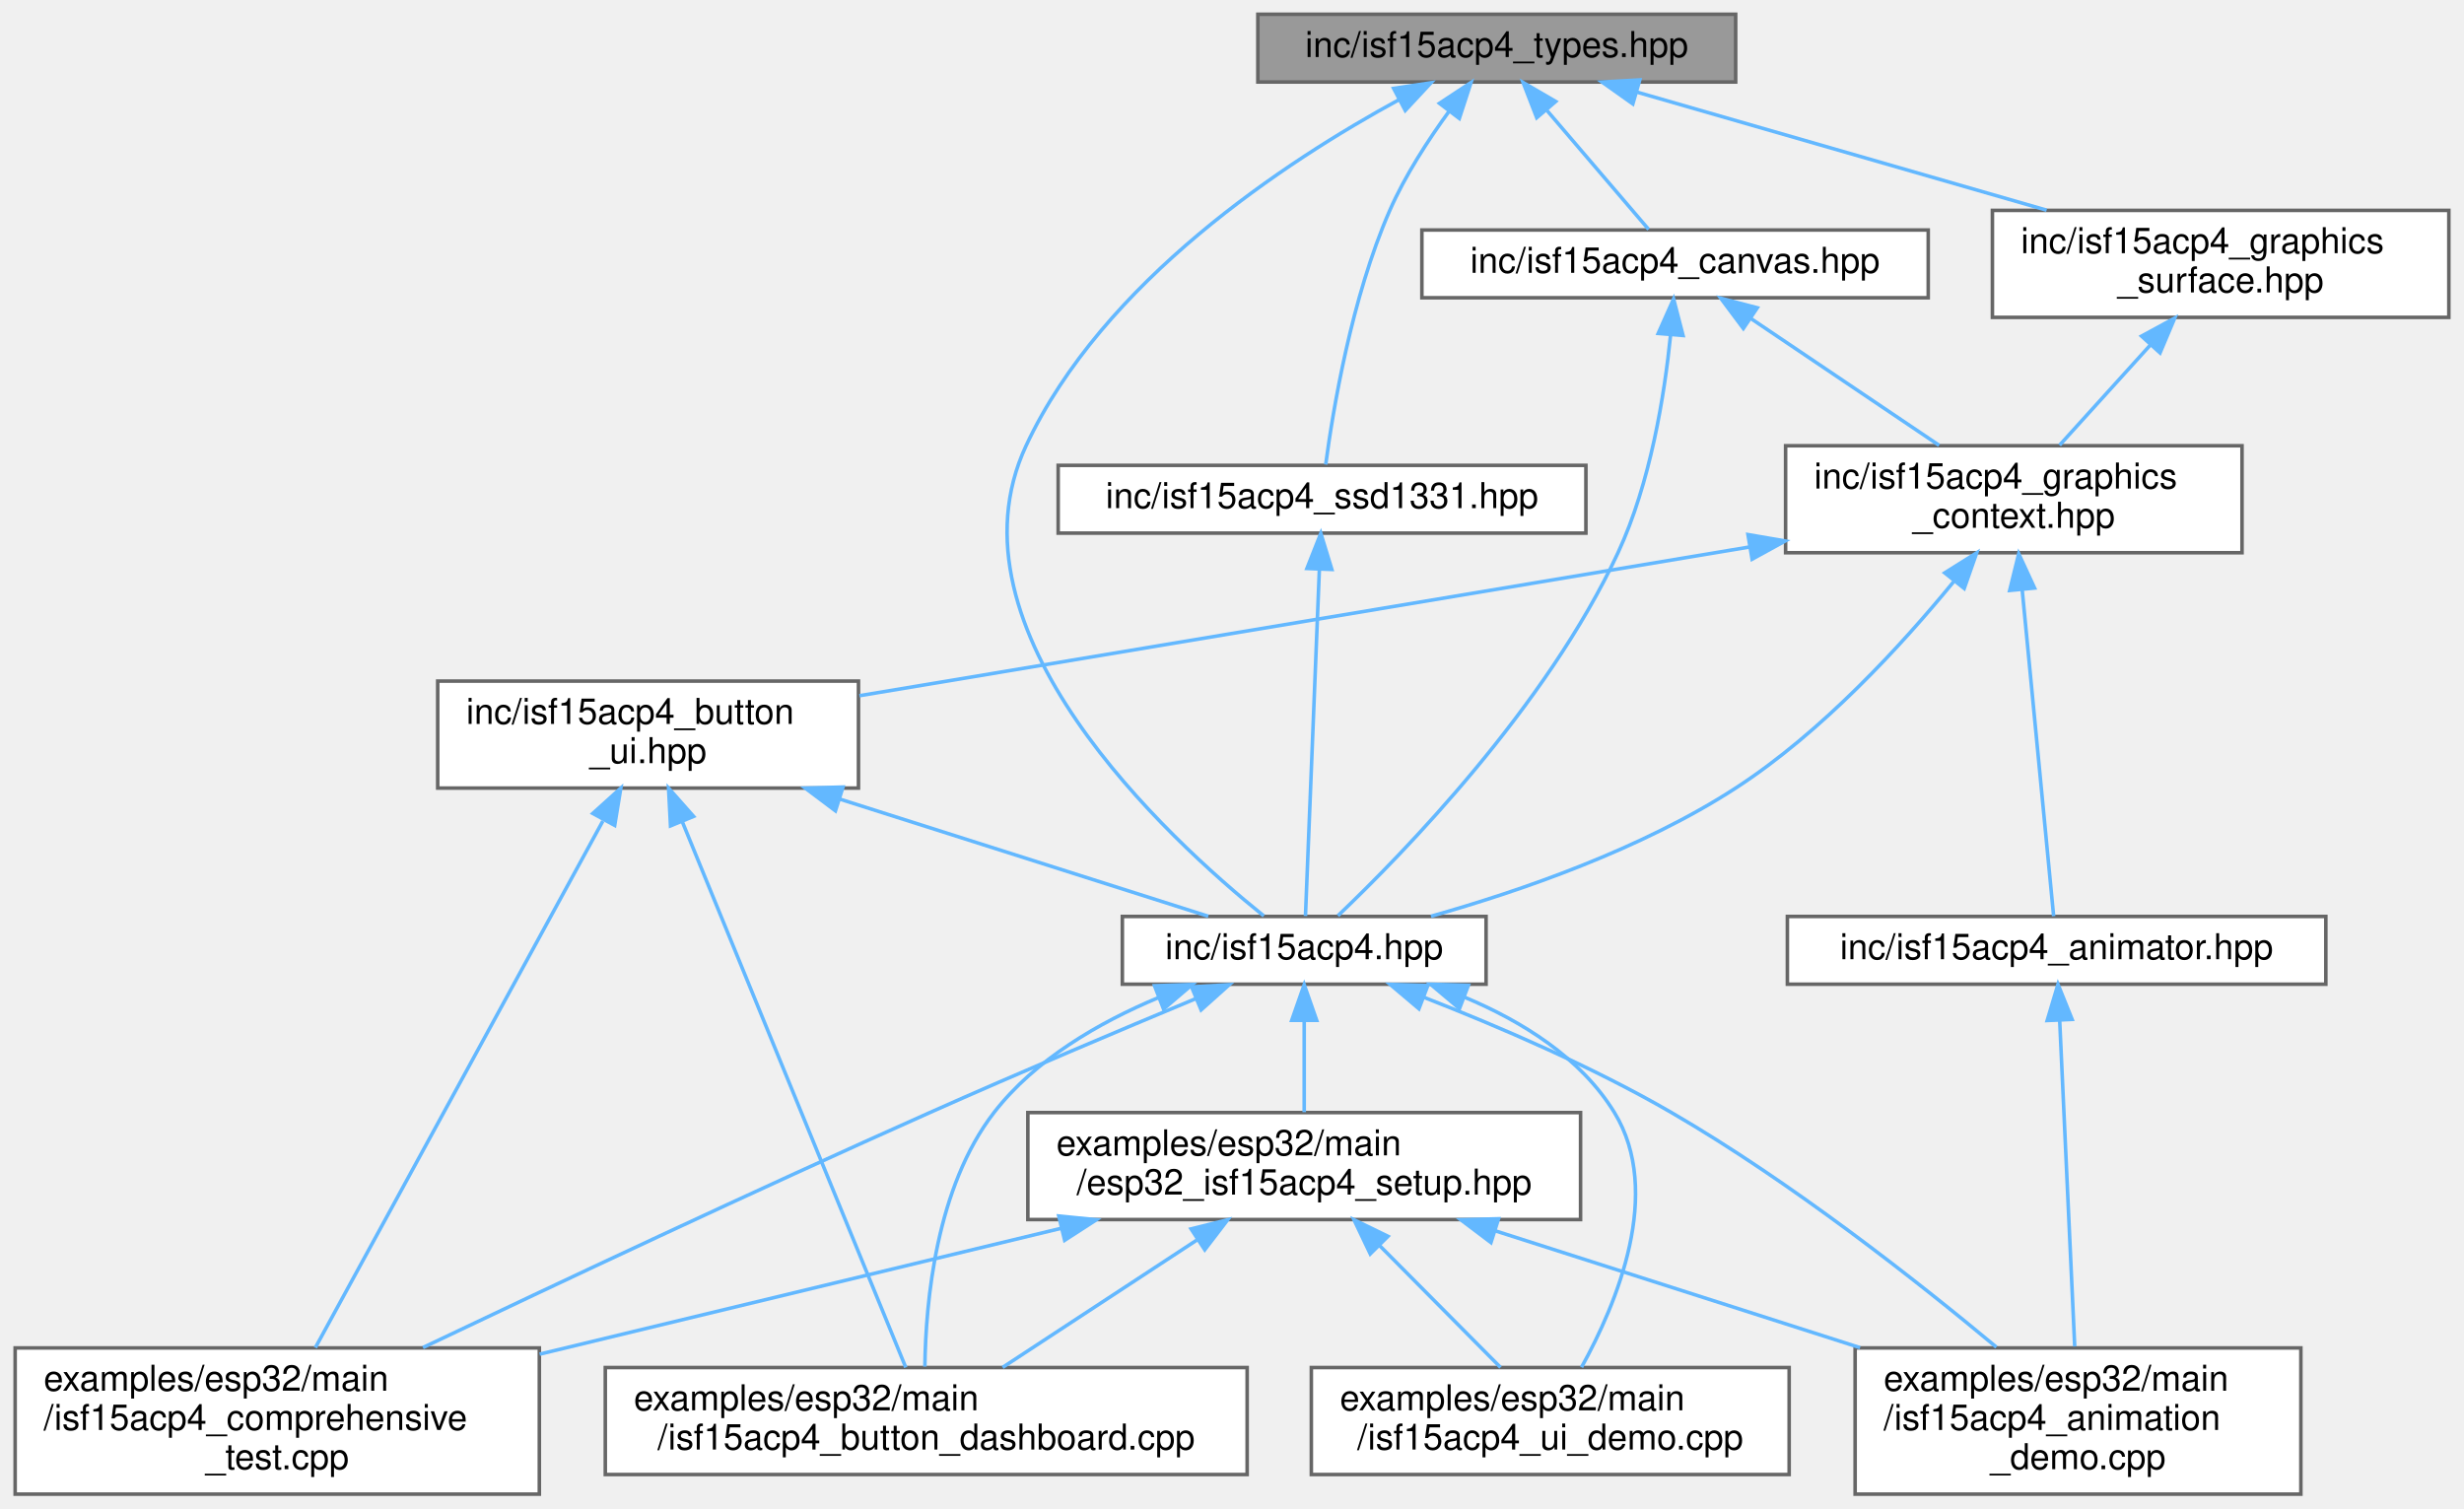
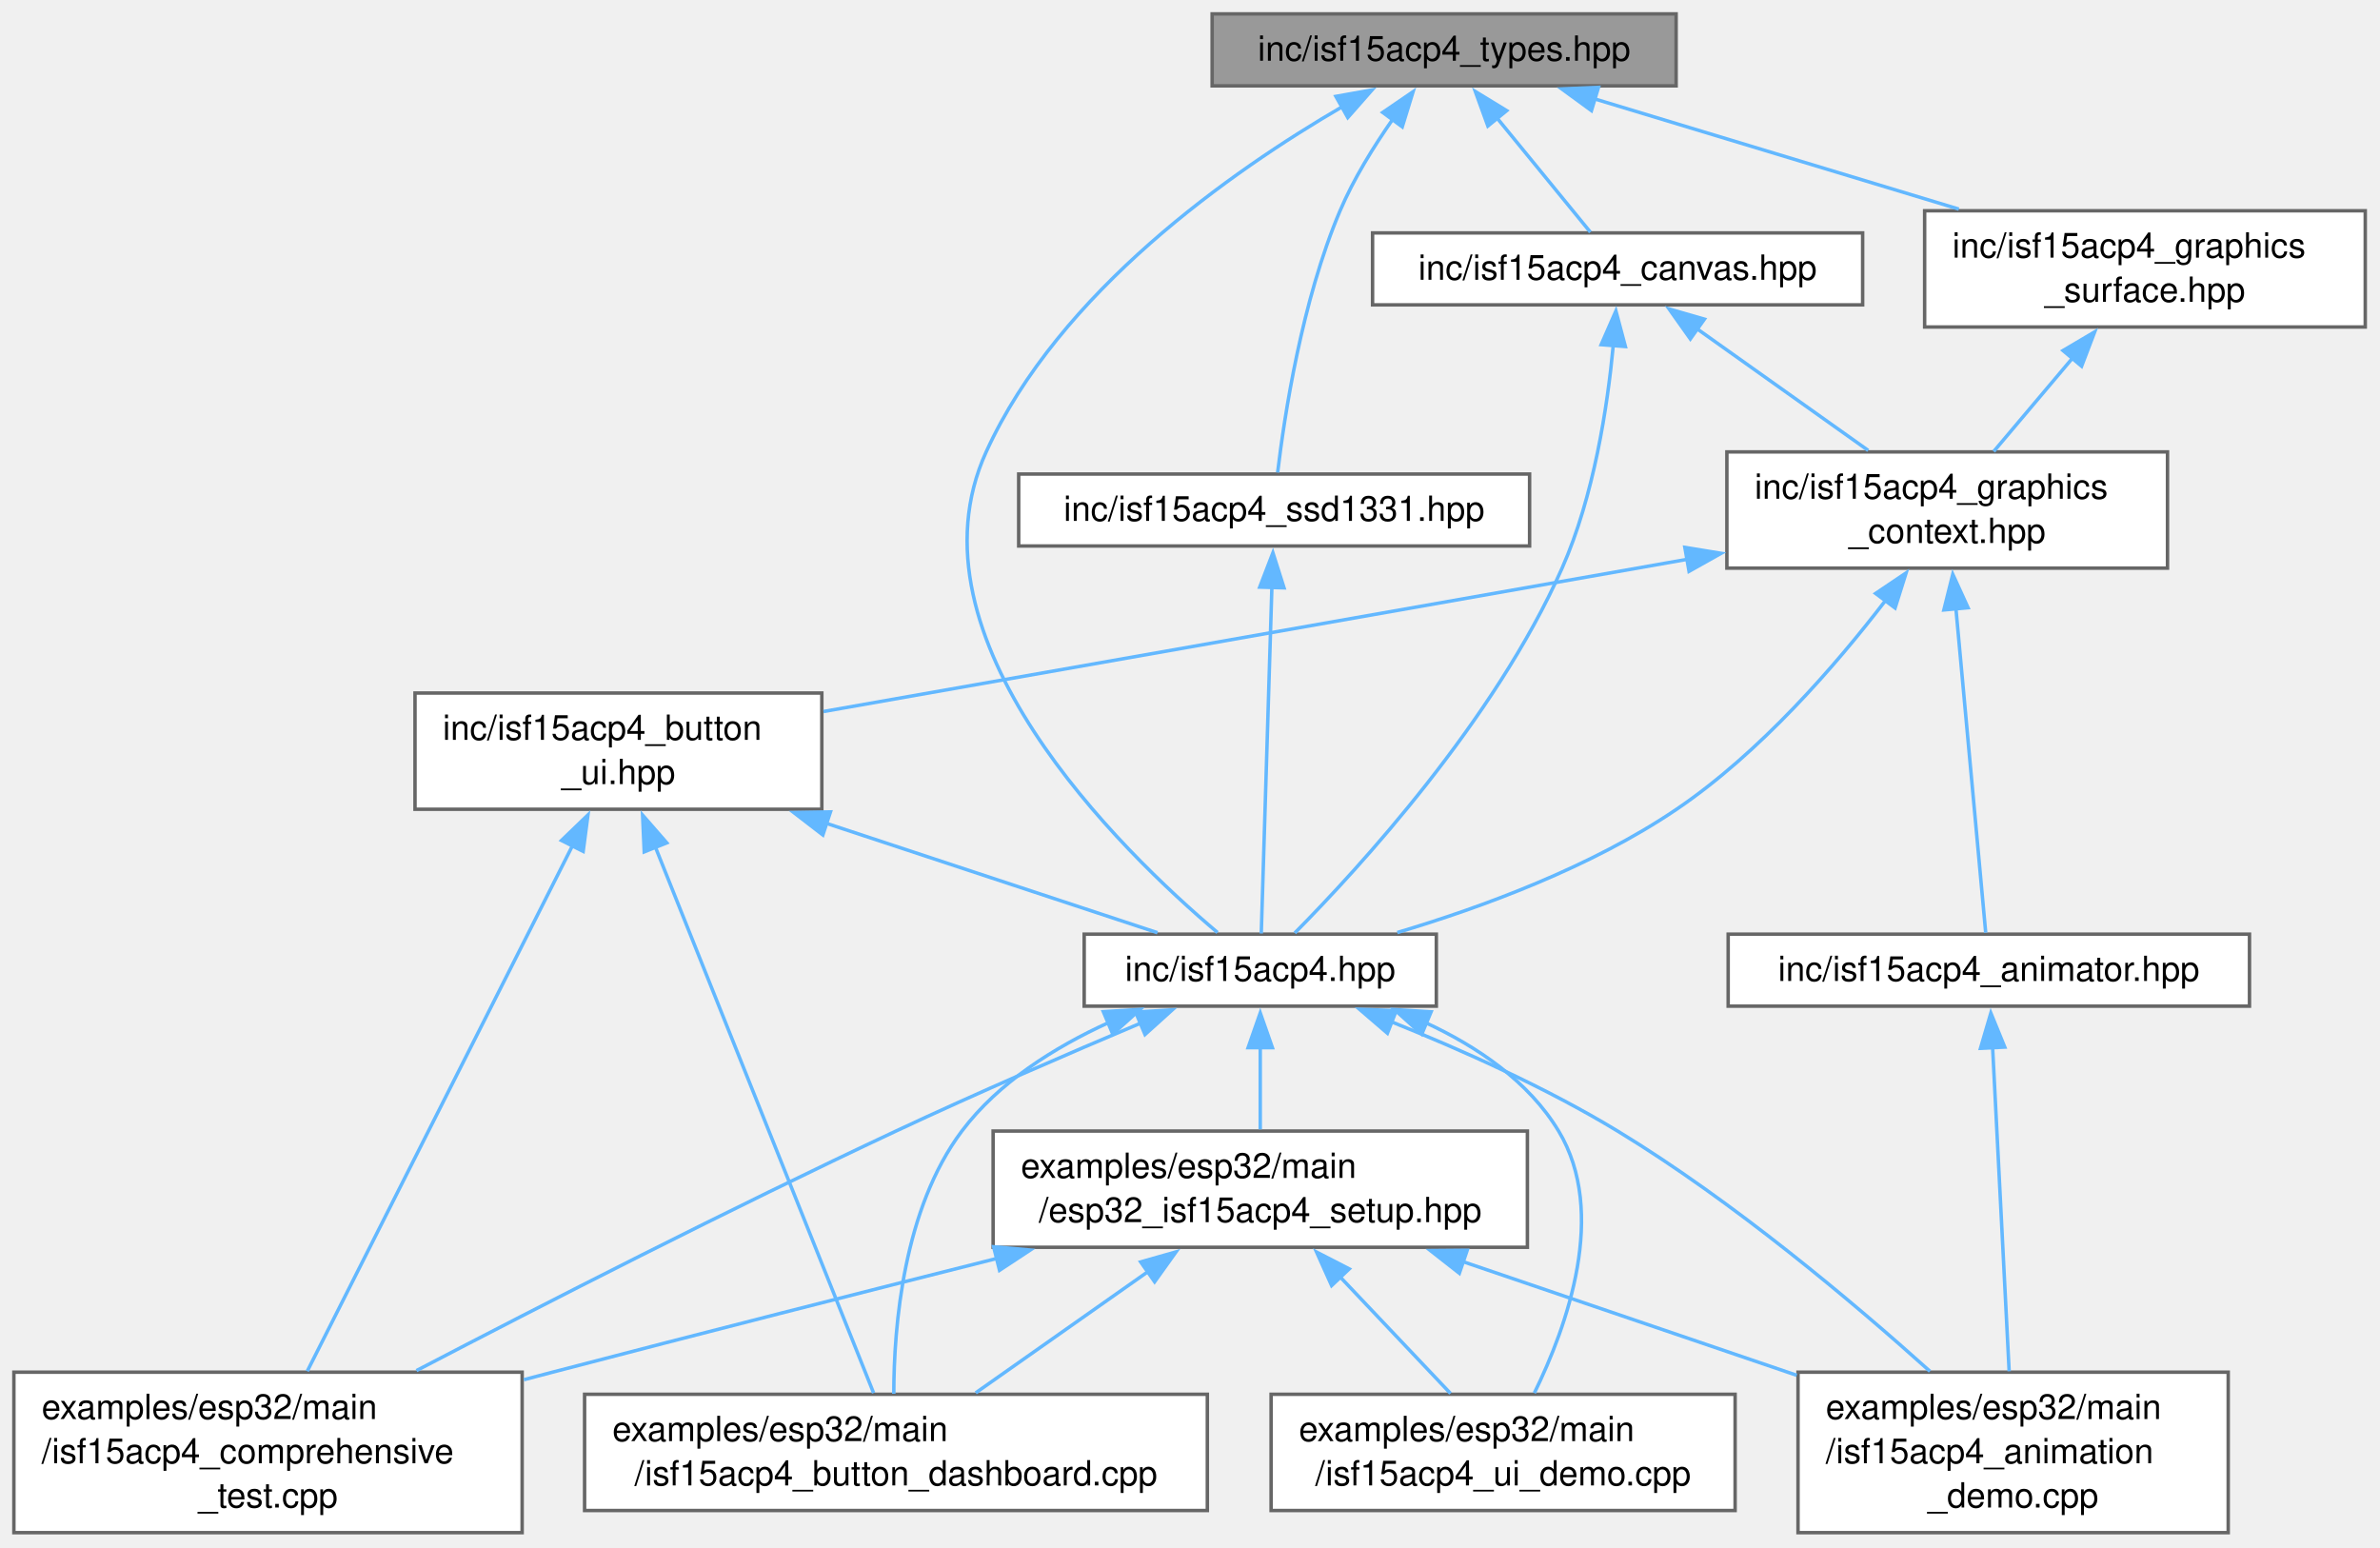
- <svg xmlns="http://www.w3.org/2000/svg" xmlns:xlink="http://www.w3.org/1999/xlink" width="691pt" height="423pt" viewBox="0.00 0.00 690.50 423.00">
-   <g id="graph0" class="graph" transform="scale(1 1) rotate(0) translate(4 419)">
+ <svg xmlns="http://www.w3.org/2000/svg" xmlns:xlink="http://www.w3.org/1999/xlink" width="686pt" height="446pt" viewBox="0.00 0.00 686.00 446.00">
+   <g id="graph0" class="graph" transform="scale(1 1) rotate(0) translate(4 441.75)">
    <g id="Node000001" class="node">
      <g id="a_Node000001">
        <a xlink:title="Shared types, constants, and color utilities for NKK SmartDisplay OLED drivers.">
-           <polygon fill="#999999" stroke="#666666" points="482.5,-415 348.5,-415 348.5,-396 482.5,-396 482.5,-415" />
-           <text text-anchor="middle" x="415.5" y="-403" font-family="Helvetica,sans-Serif" font-size="10.00">inc/isf15acp4_types.hpp</text>
+           <polygon fill="#999999" stroke="#666666" points="479.12,-437.75 345.38,-437.75 345.38,-417 479.12,-417 479.12,-437.75" />
+           <text xml:space="preserve" text-anchor="middle" x="412.25" y="-424.25" font-family="Helvetica,sans-Serif" font-size="10.00">inc/isf15acp4_types.hpp</text>
        </a>
      </g>
    </g>
    <g id="Node000002" class="node">
      <g id="a_Node000002">
        <a xlink:href="isf15acp4_8hpp.html" target="_top" xlink:title="Hardware-agnostic driver for NKK SmartDisplay OLED pushbuttons and displays.">
-           <polygon fill="white" stroke="#666666" points="412.5,-162 310.5,-162 310.5,-143 412.5,-143 412.5,-162" />
-           <text text-anchor="middle" x="361.5" y="-150" font-family="Helvetica,sans-Serif" font-size="10.00">inc/isf15acp4.hpp</text>
+           <polygon fill="white" stroke="#666666" points="410,-172.5 308.5,-172.5 308.5,-151.75 410,-151.75 410,-172.5" />
+           <text xml:space="preserve" text-anchor="middle" x="359.25" y="-159" font-family="Helvetica,sans-Serif" font-size="10.00">inc/isf15acp4.hpp</text>
        </a>
      </g>
    </g>
    <g id="edge1_Node000001_Node000002" class="edge">
      <g id="a_edge1_Node000001_Node000002">
        <a xlink:title=" ">
-           <path fill="none" stroke="#63b8ff" d="M388.21,-391.11C356.27,-373.74 305.02,-340.09 283.5,-294 259.42,-242.43 323.25,-183.83 350.17,-162.15" />
-           <polygon fill="#63b8ff" stroke="#63b8ff" points="386.58,-394.21 397.06,-395.78 389.84,-388.02 386.58,-394.21" />
+           <path fill="none" stroke="#63b8ff" d="M383.07,-411.1C351,-392.46 301.27,-357.65 280.25,-311.5 255.82,-257.85 319.13,-196.49 346.93,-172.98" />
+           <polygon fill="#63b8ff" stroke="#63b8ff" points="381.05,-413.97 391.48,-415.83 384.48,-407.87 381.05,-413.97" />
        </a>
      </g>
    </g>
    <g id="Node000008" class="node">
      <g id="a_Node000008">
        <a xlink:href="isf15acp4__canvas_8hpp.html" target="_top" xlink:title="Software framebuffer and 2D drawing primitives for SmartDisplay OLEDs.">
-           <polygon fill="white" stroke="#666666" points="536.5,-354.5 394.5,-354.5 394.5,-335.5 536.5,-335.5 536.5,-354.5" />
-           <text text-anchor="middle" x="465.5" y="-342.5" font-family="Helvetica,sans-Serif" font-size="10.00">inc/isf15acp4_canvas.hpp</text>
+           <polygon fill="white" stroke="#666666" points="532.88,-374.62 391.62,-374.62 391.62,-353.88 532.88,-353.88 532.88,-374.62" />
+           <text xml:space="preserve" text-anchor="middle" x="462.25" y="-361.12" font-family="Helvetica,sans-Serif" font-size="10.00">inc/isf15acp4_canvas.hpp</text>
        </a>
      </g>
    </g>
    <g id="edge11_Node000001_Node000008" class="edge">
      <g id="a_edge11_Node000001_Node000008">
        <a xlink:title=" ">
-           <path fill="none" stroke="#63b8ff" d="M429.64,-387.95C438.9,-377.12 450.62,-363.41 458.09,-354.67" />
-           <polygon fill="#63b8ff" stroke="#63b8ff" points="426.71,-385.99 422.88,-395.87 432.04,-390.54 426.71,-385.99" />
+           <path fill="none" stroke="#63b8ff" d="M427.45,-407.79C436.35,-396.92 447.2,-383.64 454.4,-374.84" />
+           <polygon fill="#63b8ff" stroke="#63b8ff" points="424.86,-405.43 421.24,-415.38 430.28,-409.86 424.86,-405.43" />
        </a>
      </g>
    </g>
    <g id="Node000012" class="node">
      <g id="a_Node000012">
        <a xlink:href="isf15acp4__graphics__surface_8hpp.html" target="_top" xlink:title="Pluggable graphics surface interface for interchangeable render backends.">
-           <polygon fill="white" stroke="#666666" points="682.5,-360 554.5,-360 554.5,-330 682.5,-330 682.5,-360" />
-           <text text-anchor="start" x="562.5" y="-348" font-family="Helvetica,sans-Serif" font-size="10.00">inc/isf15acp4_graphics</text>
-           <text text-anchor="middle" x="618.5" y="-337" font-family="Helvetica,sans-Serif" font-size="10.00">_surface.hpp</text>
+           <polygon fill="white" stroke="#666666" points="677.75,-381 550.75,-381 550.75,-347.5 677.75,-347.5 677.75,-381" />
+           <text xml:space="preserve" text-anchor="start" x="558.75" y="-367.5" font-family="Helvetica,sans-Serif" font-size="10.00">inc/isf15acp4_graphics</text>
+           <text xml:space="preserve" text-anchor="middle" x="614.25" y="-354.75" font-family="Helvetica,sans-Serif" font-size="10.00">_surface.hpp</text>
        </a>
      </g>
    </g>
    <g id="edge21_Node000001_Node000012" class="edge">
      <g id="a_edge21_Node000001_Node000012">
        <a xlink:title=" ">
-           <path fill="none" stroke="#63b8ff" d="M454.71,-393.2C487.52,-383.75 534.47,-370.22 569.7,-360.06" />
-           <polygon fill="#63b8ff" stroke="#63b8ff" points="453.66,-389.86 445.02,-395.99 455.6,-396.59 453.66,-389.86" />
+           <path fill="none" stroke="#63b8ff" d="M455.51,-413.28C486.25,-403.98 527.75,-391.43 560.6,-381.48" />
+           <polygon fill="#63b8ff" stroke="#63b8ff" points="454.71,-409.87 446.15,-416.12 456.74,-416.57 454.71,-409.87" />
        </a>
      </g>
    </g>
    <g id="Node000013" class="node">
      <g id="a_Node000013">
        <a xlink:href="isf15acp4__ssd1331_8hpp.html" target="_top" xlink:title="SSD1331 command constants and initialization tables for NKK SmartDisplay.">
-           <polygon fill="white" stroke="#666666" points="440.5,-288.5 292.5,-288.5 292.5,-269.5 440.5,-269.5 440.5,-288.5" />
-           <text text-anchor="middle" x="366.5" y="-276.5" font-family="Helvetica,sans-Serif" font-size="10.00">inc/isf15acp4_ssd1331.hpp</text>
+           <polygon fill="white" stroke="#666666" points="436.88,-305.12 289.62,-305.12 289.62,-284.38 436.88,-284.38 436.88,-305.12" />
+           <text xml:space="preserve" text-anchor="middle" x="363.25" y="-291.62" font-family="Helvetica,sans-Serif" font-size="10.00">inc/isf15acp4_ssd1331.hpp</text>
        </a>
      </g>
    </g>
    <g id="edge23_Node000001_Node000013" class="edge">
      <g id="a_edge23_Node000001_Node000013">
        <a xlink:title=" ">
-           <path fill="none" stroke="#63b8ff" d="M402.11,-387.76C396.27,-379.75 389.79,-369.8 385.5,-360 374.72,-335.42 369.53,-303.8 367.53,-288.73" />
-           <polygon fill="#63b8ff" stroke="#63b8ff" points="399.43,-390.02 408.28,-395.86 405,-385.78 399.43,-390.02" />
+           <path fill="none" stroke="#63b8ff" d="M397.4,-407.32C391.95,-399.52 386.15,-390.19 382.25,-381 371.22,-355.04 366.19,-321.8 364.26,-305.56" />
+           <polygon fill="#63b8ff" stroke="#63b8ff" points="394.55,-409.34 403.3,-415.32 400.18,-405.19 394.55,-409.34" />
        </a>
      </g>
    </g>
    <g id="Node000003" class="node">
      <g id="a_Node000003">
        <a xlink:href="esp32__isf15acp4__setup_8hpp.html" target="_top" xlink:title="Factory helpers for ISF15ACP4 SPI adapter and SmartDisplay config.">
-           <polygon fill="white" stroke="#666666" points="439,-107 284,-107 284,-77 439,-77 439,-107" />
-           <text text-anchor="start" x="292" y="-95" font-family="Helvetica,sans-Serif" font-size="10.00">examples/esp32/main</text>
-           <text text-anchor="middle" x="361.5" y="-84" font-family="Helvetica,sans-Serif" font-size="10.00">/esp32_isf15acp4_setup.hpp</text>
+           <polygon fill="white" stroke="#666666" points="436.25,-115.75 282.25,-115.75 282.25,-82.25 436.25,-82.25 436.25,-115.75" />
+           <text xml:space="preserve" text-anchor="start" x="290.25" y="-102.25" font-family="Helvetica,sans-Serif" font-size="10.00">examples/esp32/main</text>
+           <text xml:space="preserve" text-anchor="middle" x="359.25" y="-89.5" font-family="Helvetica,sans-Serif" font-size="10.00">/esp32_isf15acp4_setup.hpp</text>
        </a>
      </g>
    </g>
    <g id="edge2_Node000002_Node000003" class="edge">
      <g id="a_edge2_Node000002_Node000003">
        <a xlink:title=" ">
-           <path fill="none" stroke="#63b8ff" d="M361.5,-132.65C361.5,-124.36 361.5,-114.78 361.5,-107.11" />
-           <polygon fill="#63b8ff" stroke="#63b8ff" points="358,-132.87 361.5,-142.87 365,-132.87 358,-132.87" />
+           <path fill="none" stroke="#63b8ff" d="M359.25,-139.84C359.25,-132.1 359.25,-123.47 359.25,-116.23" />
+           <polygon fill="#63b8ff" stroke="#63b8ff" points="355.75,-139.79 359.25,-149.79 362.75,-139.79 355.75,-139.79" />
        </a>
      </g>
    </g>
    <g id="Node000004" class="node">
      <g id="a_Node000004">
        <a xlink:href="isf15acp4__animation__demo_8cpp.html" target="_top" xlink:title="Procedural animation showcase with swappable graphics backend.">
-           <polygon fill="white" stroke="#666666" points="641,-41 516,-41 516,0 641,0 641,-41" />
-           <text text-anchor="start" x="524" y="-29" font-family="Helvetica,sans-Serif" font-size="10.00">examples/esp32/main</text>
-           <text text-anchor="start" x="524" y="-18" font-family="Helvetica,sans-Serif" font-size="10.00">/isf15acp4_animation</text>
-           <text text-anchor="middle" x="578.5" y="-7" font-family="Helvetica,sans-Serif" font-size="10.00">_demo.cpp</text>
+           <polygon fill="white" stroke="#666666" points="638.25,-46.25 514.25,-46.25 514.25,0 638.25,0 638.25,-46.25" />
+           <text xml:space="preserve" text-anchor="start" x="522.25" y="-32.75" font-family="Helvetica,sans-Serif" font-size="10.00">examples/esp32/main</text>
+           <text xml:space="preserve" text-anchor="start" x="522.25" y="-20" font-family="Helvetica,sans-Serif" font-size="10.00">/isf15acp4_animation</text>
+           <text xml:space="preserve" text-anchor="middle" x="576.25" y="-7.25" font-family="Helvetica,sans-Serif" font-size="10.00">_demo.cpp</text>
        </a>
      </g>
    </g>
    <g id="edge7_Node000002_Node000004" class="edge">
      <g id="a_edge7_Node000002_Node000004">
        <a xlink:title=" ">
-           <path fill="none" stroke="#63b8ff" d="M395.17,-139.28C415.78,-131.24 442.35,-119.85 464.5,-107 498.1,-87.51 533.36,-59.77 555.61,-41.23" />
-           <polygon fill="#63b8ff" stroke="#63b8ff" points="393.67,-136.11 385.58,-142.95 396.17,-142.64 393.67,-136.11" />
+           <path fill="none" stroke="#63b8ff" d="M397.04,-147.25C417.05,-139.23 441.68,-128.25 462.25,-115.75 495.67,-95.45 530.13,-66.41 552.29,-46.5" />
+           <polygon fill="#63b8ff" stroke="#63b8ff" points="395.9,-143.94 387.86,-150.85 398.45,-150.46 395.9,-143.94" />
        </a>
      </g>
    </g>
    <g id="Node000005" class="node">
      <g id="a_Node000005">
        <a xlink:href="isf15acp4__button__dashboard_8cpp.html" target="_top" xlink:title="Motor-style dashboard with gauge, debounced button, and graphics backend selection.">
-           <polygon fill="white" stroke="#666666" points="345.5,-35.5 165.5,-35.5 165.5,-5.5 345.5,-5.5 345.5,-35.5" />
-           <text text-anchor="start" x="173.5" y="-23.5" font-family="Helvetica,sans-Serif" font-size="10.00">examples/esp32/main</text>
-           <text text-anchor="middle" x="255.5" y="-12.5" font-family="Helvetica,sans-Serif" font-size="10.00">/isf15acp4_button_dashboard.cpp</text>
+           <polygon fill="white" stroke="#666666" points="344,-39.88 164.5,-39.88 164.5,-6.38 344,-6.38 344,-39.88" />
+           <text xml:space="preserve" text-anchor="start" x="172.5" y="-26.38" font-family="Helvetica,sans-Serif" font-size="10.00">examples/esp32/main</text>
+           <text xml:space="preserve" text-anchor="middle" x="254.25" y="-13.62" font-family="Helvetica,sans-Serif" font-size="10.00">/isf15acp4_button_dashboard.cpp</text>
        </a>
      </g>
    </g>
    <g id="edge8_Node000002_Node000005" class="edge">
      <g id="a_edge8_Node000002_Node000005">
        <a xlink:title=" ">
-           <path fill="none" stroke="#63b8ff" d="M320.55,-139.21C303.97,-132.27 286.04,-121.92 274.5,-107 258.31,-86.07 255.35,-54.09 255.12,-35.76" />
-           <polygon fill="#63b8ff" stroke="#63b8ff" points="319.52,-142.57 330.11,-142.91 322.05,-136.04 319.52,-142.57" />
+           <path fill="none" stroke="#63b8ff" d="M315.46,-146.97C299.98,-139.9 283.8,-129.78 273.25,-115.75 256.45,-93.42 253.65,-59.73 253.62,-40.03" />
+           <polygon fill="#63b8ff" stroke="#63b8ff" points="314.02,-150.16 324.6,-150.8 316.73,-143.71 314.02,-150.16" />
        </a>
      </g>
    </g>
    <g id="Node000006" class="node">
      <g id="a_Node000006">
        <a xlink:href="isf15acp4__comprehensive__test_8cpp.html" target="_top" xlink:title="Comprehensive ISF15ACP4 SmartDisplay driver validation for ESP32.">
-           <polygon fill="white" stroke="#666666" points="147,-41 0,-41 0,0 147,0 147,-41" />
-           <text text-anchor="start" x="8" y="-29" font-family="Helvetica,sans-Serif" font-size="10.00">examples/esp32/main</text>
-           <text text-anchor="start" x="8" y="-18" font-family="Helvetica,sans-Serif" font-size="10.00">/isf15acp4_comprehensive</text>
-           <text text-anchor="middle" x="73.5" y="-7" font-family="Helvetica,sans-Serif" font-size="10.00">_test.cpp</text>
+           <polygon fill="white" stroke="#666666" points="146.5,-46.25 0,-46.25 0,0 146.5,0 146.5,-46.25" />
+           <text xml:space="preserve" text-anchor="start" x="8" y="-32.75" font-family="Helvetica,sans-Serif" font-size="10.00">examples/esp32/main</text>
+           <text xml:space="preserve" text-anchor="start" x="8" y="-20" font-family="Helvetica,sans-Serif" font-size="10.00">/isf15acp4_comprehensive</text>
+           <text xml:space="preserve" text-anchor="middle" x="73.25" y="-7.25" font-family="Helvetica,sans-Serif" font-size="10.00">_test.cpp</text>
        </a>
      </g>
    </g>
    <g id="edge9_Node000002_Node000006" class="edge">
      <g id="a_edge9_Node000002_Node000006">
        <a xlink:title=" ">
-           <path fill="none" stroke="#63b8ff" d="M331.11,-138.96C310.07,-130.2 281.48,-118.13 256.5,-107 207.33,-85.1 151.33,-58.72 114.37,-41.11" />
-           <polygon fill="#63b8ff" stroke="#63b8ff" points="329.91,-142.25 340.49,-142.86 332.59,-135.79 329.91,-142.25" />
+           <path fill="none" stroke="#63b8ff" d="M324.82,-146.87C304.21,-138.18 277.57,-126.68 254.25,-115.75 206.41,-93.33 152.49,-65.73 116.04,-46.71" />
+           <polygon fill="#63b8ff" stroke="#63b8ff" points="323.32,-150.04 333.9,-150.68 326.03,-143.58 323.32,-150.04" />
        </a>
      </g>
    </g>
    <g id="Node000007" class="node">
      <g id="a_Node000007">
        <a xlink:href="isf15acp4__ui__demo_8cpp.html" target="_top" xlink:title="Interactive UI demo for the ISF15ACP4 SmartDisplay on ESP32.">
-           <polygon fill="white" stroke="#666666" points="497.5,-35.5 363.5,-35.5 363.5,-5.5 497.5,-5.5 497.5,-35.5" />
-           <text text-anchor="start" x="371.5" y="-23.5" font-family="Helvetica,sans-Serif" font-size="10.00">examples/esp32/main</text>
-           <text text-anchor="middle" x="430.5" y="-12.5" font-family="Helvetica,sans-Serif" font-size="10.00">/isf15acp4_ui_demo.cpp</text>
+           <polygon fill="white" stroke="#666666" points="496.12,-39.88 362.38,-39.88 362.38,-6.38 496.12,-6.38 496.12,-39.88" />
+           <text xml:space="preserve" text-anchor="start" x="370.38" y="-26.38" font-family="Helvetica,sans-Serif" font-size="10.00">examples/esp32/main</text>
+           <text xml:space="preserve" text-anchor="middle" x="429.25" y="-13.62" font-family="Helvetica,sans-Serif" font-size="10.00">/isf15acp4_ui_demo.cpp</text>
        </a>
      </g>
    </g>
    <g id="edge10_Node000002_Node000007" class="edge">
      <g id="a_edge10_Node000002_Node000007">
        <a xlink:title=" ">
-           <path fill="none" stroke="#63b8ff" d="M406.36,-139.4C422.54,-132.64 439.1,-122.36 448.5,-107 462.19,-84.61 449.16,-53.44 439.27,-35.58" />
-           <polygon fill="#63b8ff" stroke="#63b8ff" points="405.04,-136.16 396.94,-142.99 407.54,-142.7 405.04,-136.16" />
+           <path fill="none" stroke="#63b8ff" d="M406.82,-147.03C421.77,-140.12 436.61,-130.08 445.25,-115.75 459.43,-92.24 447.72,-59.55 438.25,-40.24" />
+           <polygon fill="#63b8ff" stroke="#63b8ff" points="405.8,-143.67 397.93,-150.76 408.5,-150.12 405.8,-143.67" />
        </a>
      </g>
    </g>
    <g id="edge3_Node000003_Node000004" class="edge">
      <g id="a_edge3_Node000003_Node000004">
        <a xlink:title=" ">
-           <path fill="none" stroke="#63b8ff" d="M415.17,-73.81C446.15,-63.89 485.22,-51.37 517.39,-41.07" />
-           <polygon fill="#63b8ff" stroke="#63b8ff" points="413.87,-70.55 405.41,-76.94 416,-77.22 413.87,-70.55" />
+           <path fill="none" stroke="#63b8ff" d="M417.53,-78.16C447.31,-68.02 483.56,-55.68 513.9,-45.35" />
+           <polygon fill="#63b8ff" stroke="#63b8ff" points="416.64,-74.76 408.3,-81.3 418.9,-81.39 416.64,-74.76" />
        </a>
      </g>
    </g>
    <g id="edge4_Node000003_Node000005" class="edge">
      <g id="a_edge4_Node000003_Node000005">
        <a xlink:title=" ">
-           <path fill="none" stroke="#63b8ff" d="M331.39,-71.25C314.01,-59.86 292.57,-45.81 276.92,-35.54" />
-           <polygon fill="#63b8ff" stroke="#63b8ff" points="329.77,-74.38 340.05,-76.94 333.61,-68.53 329.77,-74.38" />
+           <path fill="none" stroke="#63b8ff" d="M327.13,-75.4C311.01,-64.06 291.86,-50.59 277.24,-40.3" />
+           <polygon fill="#63b8ff" stroke="#63b8ff" points="324.78,-78.03 334.97,-80.92 328.8,-72.3 324.78,-78.03" />
        </a>
      </g>
    </g>
    <g id="edge5_Node000003_Node000006" class="edge">
      <g id="a_edge5_Node000003_Node000006">
        <a xlink:title=" ">
-           <path fill="none" stroke="#63b8ff" d="M293.47,-74.58C249.45,-63.96 192.15,-50.13 147.07,-39.25" />
-           <polygon fill="#63b8ff" stroke="#63b8ff" points="292.68,-77.99 303.22,-76.94 294.32,-71.19 292.68,-77.99" />
+           <path fill="none" stroke="#63b8ff" d="M283.31,-79.03C244.89,-69.35 197.56,-57.32 155.25,-46.25 152.54,-45.54 149.78,-44.81 146.99,-44.08" />
+           <polygon fill="#63b8ff" stroke="#63b8ff" points="282.39,-82.4 292.95,-81.45 284.1,-75.62 282.39,-82.4" />
        </a>
      </g>
    </g>
    <g id="edge6_Node000003_Node000007" class="edge">
      <g id="a_edge6_Node000003_Node000007">
        <a xlink:title=" ">
-           <path fill="none" stroke="#63b8ff" d="M382.68,-69.67C393.69,-58.58 406.84,-45.34 416.56,-35.54" />
-           <polygon fill="#63b8ff" stroke="#63b8ff" points="380.02,-67.37 375.46,-76.94 384.99,-72.3 380.02,-67.37" />
+           <path fill="none" stroke="#63b8ff" d="M382.07,-73.92C392.57,-62.84 404.74,-49.99 414.09,-40.12" />
+           <polygon fill="#63b8ff" stroke="#63b8ff" points="379.82,-71.21 375.48,-80.87 384.9,-76.02 379.82,-71.21" />
        </a>
      </g>
    </g>
    <g id="edge12_Node000008_Node000002" class="edge">
      <g id="a_edge12_Node000008_Node000002">
        <a xlink:title=" ">
-           <path fill="none" stroke="#63b8ff" d="M464.24,-325.03C462.55,-308.31 458.62,-283.62 449.5,-264 429.45,-220.85 389.25,-179.64 370.96,-162.21" />
-           <polygon fill="#63b8ff" stroke="#63b8ff" points="460.77,-325.5 465.09,-335.18 467.74,-324.92 460.77,-325.5" />
+           <path fill="none" stroke="#63b8ff" d="M461.01,-342.3C459.34,-324.54 455.42,-298.72 446.25,-278 426.8,-234.08 387.59,-191.42 369.2,-172.84" />
+           <polygon fill="#63b8ff" stroke="#63b8ff" points="457.51,-342.41 461.76,-352.11 464.49,-341.87 457.51,-342.41" />
        </a>
      </g>
    </g>
    <g id="Node000009" class="node">
      <g id="a_Node000009">
        <a xlink:href="isf15acp4__graphics__context_8hpp.html" target="_top" xlink:title="Runtime-selectable graphics backend for SmartDisplay applications.">
-           <polygon fill="white" stroke="#666666" points="624.5,-294 496.5,-294 496.5,-264 624.5,-264 624.5,-294" />
-           <text text-anchor="start" x="504.5" y="-282" font-family="Helvetica,sans-Serif" font-size="10.00">inc/isf15acp4_graphics</text>
-           <text text-anchor="middle" x="560.5" y="-271" font-family="Helvetica,sans-Serif" font-size="10.00">_context.hpp</text>
+           <polygon fill="white" stroke="#666666" points="620.75,-311.5 493.75,-311.5 493.75,-278 620.75,-278 620.75,-311.5" />
+           <text xml:space="preserve" text-anchor="start" x="501.75" y="-298" font-family="Helvetica,sans-Serif" font-size="10.00">inc/isf15acp4_graphics</text>
+           <text xml:space="preserve" text-anchor="middle" x="557.25" y="-285.25" font-family="Helvetica,sans-Serif" font-size="10.00">_context.hpp</text>
        </a>
      </g>
    </g>
    <g id="edge13_Node000008_Node000009" class="edge">
      <g id="a_edge13_Node000008_Node000009">
        <a xlink:title=" ">
-           <path fill="none" stroke="#63b8ff" d="M486.85,-329.62C502.59,-319.01 523.9,-304.66 539.55,-294.12" />
-           <polygon fill="#63b8ff" stroke="#63b8ff" points="484.65,-326.88 478.31,-335.37 488.56,-332.68 484.65,-326.88" />
+           <path fill="none" stroke="#63b8ff" d="M484.95,-347.12C499.94,-336.47 519.5,-322.57 534.49,-311.92" />
+           <polygon fill="#63b8ff" stroke="#63b8ff" points="483.22,-344.06 477.09,-352.7 487.27,-349.76 483.22,-344.06" />
        </a>
      </g>
    </g>
    <g id="edge14_Node000009_Node000002" class="edge">
      <g id="a_edge14_Node000009_Node000002">
        <a xlink:title=" ">
-           <path fill="none" stroke="#63b8ff" d="M543.63,-255.88C529.1,-238.14 506.7,-213.69 482.5,-198 456.11,-180.89 422.24,-169.16 397.05,-162.05" />
-           <polygon fill="#63b8ff" stroke="#63b8ff" points="541.12,-258.35 550.1,-263.98 546.59,-253.98 541.12,-258.35" />
+           <path fill="none" stroke="#63b8ff" d="M539.48,-268.68C525.08,-249.92 503.29,-224.79 479.25,-208.5 454.73,-191.88 423.3,-180.28 398.75,-172.97" />
+           <polygon fill="#63b8ff" stroke="#63b8ff" points="536.62,-270.7 545.41,-276.62 542.23,-266.51 536.62,-270.7" />
        </a>
      </g>
    </g>
    <g id="Node000010" class="node">
      <g id="a_Node000010">
        <a xlink:href="isf15acp4__animator_8hpp.html" target="_top" xlink:title="Frame sequencer and procedural animation helpers for SmartDisplay.">
-           <polygon fill="white" stroke="#666666" points="648,-162 497,-162 497,-143 648,-143 648,-162" />
-           <text text-anchor="middle" x="572.5" y="-150" font-family="Helvetica,sans-Serif" font-size="10.00">inc/isf15acp4_animator.hpp</text>
+           <polygon fill="white" stroke="#666666" points="644.38,-172.5 494.12,-172.5 494.12,-151.75 644.38,-151.75 644.38,-172.5" />
+           <text xml:space="preserve" text-anchor="middle" x="569.25" y="-159" font-family="Helvetica,sans-Serif" font-size="10.00">inc/isf15acp4_animator.hpp</text>
        </a>
      </g>
    </g>
    <g id="edge15_Node000009_Node000010" class="edge">
      <g id="a_edge15_Node000009_Node000010">
        <a xlink:title=" ">
-           <path fill="none" stroke="#63b8ff" d="M562.86,-253.48C565.58,-225.34 569.88,-180.67 571.67,-162.07" />
-           <polygon fill="#63b8ff" stroke="#63b8ff" points="559.35,-253.43 561.88,-263.72 566.32,-254.1 559.35,-253.43" />
+           <path fill="none" stroke="#63b8ff" d="M559.77,-266.28C562.45,-237.1 566.55,-192.51 568.35,-172.93" />
+           <polygon fill="#63b8ff" stroke="#63b8ff" points="556.29,-265.95 558.86,-276.23 563.26,-266.59 556.29,-265.95" />
        </a>
      </g>
    </g>
    <g id="Node000011" class="node">
      <g id="a_Node000011">
        <a xlink:href="isf15acp4__button__ui_8hpp.html" target="_top" xlink:title="High-level button + display interaction patterns for SmartDisplay.">
-           <polygon fill="white" stroke="#666666" points="236.5,-228 118.5,-228 118.5,-198 236.5,-198 236.5,-228" />
-           <text text-anchor="start" x="126.5" y="-216" font-family="Helvetica,sans-Serif" font-size="10.00">inc/isf15acp4_button</text>
-           <text text-anchor="middle" x="177.5" y="-205" font-family="Helvetica,sans-Serif" font-size="10.00">_ui.hpp</text>
+           <polygon fill="white" stroke="#666666" points="232.88,-242 115.62,-242 115.62,-208.5 232.88,-208.5 232.88,-242" />
+           <text xml:space="preserve" text-anchor="start" x="123.62" y="-228.5" font-family="Helvetica,sans-Serif" font-size="10.00">inc/isf15acp4_button</text>
+           <text xml:space="preserve" text-anchor="middle" x="174.25" y="-215.75" font-family="Helvetica,sans-Serif" font-size="10.00">_ui.hpp</text>
        </a>
      </g>
    </g>
    <g id="edge17_Node000009_Node000011" class="edge">
      <g id="a_edge17_Node000009_Node000011">
        <a xlink:title=" ">
-           <path fill="none" stroke="#63b8ff" d="M486.38,-265.61C413.59,-253.45 303.96,-235.13 236.77,-223.9" />
-           <polygon fill="#63b8ff" stroke="#63b8ff" points="485.95,-269.09 496.39,-267.29 487.11,-262.19 485.95,-269.09" />
+           <path fill="none" stroke="#63b8ff" d="M482.66,-280.6C409.8,-267.76 300.38,-248.48 233.35,-236.67" />
+           <polygon fill="#63b8ff" stroke="#63b8ff" points="481.63,-283.98 492.08,-282.27 482.84,-277.08 481.63,-283.98" />
        </a>
      </g>
    </g>
    <g id="edge16_Node000010_Node000004" class="edge">
      <g id="a_edge16_Node000010_Node000004">
        <a xlink:title=" ">
-           <path fill="none" stroke="#63b8ff" d="M573.36,-132.94C574.48,-108.67 576.43,-66.32 577.58,-41.4" />
-           <polygon fill="#63b8ff" stroke="#63b8ff" points="569.86,-132.82 572.89,-142.97 576.85,-133.14 569.86,-132.82" />
+           <path fill="none" stroke="#63b8ff" d="M570.33,-140.05C571.62,-114.73 573.78,-72.41 575.11,-46.52" />
+           <polygon fill="#63b8ff" stroke="#63b8ff" points="566.85,-139.6 569.83,-149.76 573.84,-139.95 566.85,-139.6" />
        </a>
      </g>
    </g>
    <g id="edge20_Node000011_Node000002" class="edge">
      <g id="a_edge20_Node000011_Node000002">
        <a xlink:title=" ">
-           <path fill="none" stroke="#63b8ff" d="M231.35,-194.88C265.27,-184.09 307.6,-170.64 334.6,-162.05" />
-           <polygon fill="#63b8ff" stroke="#63b8ff" points="230.04,-191.62 221.57,-197.99 232.16,-198.29 230.04,-191.62" />
+           <path fill="none" stroke="#63b8ff" d="M233.93,-204.53C265.92,-193.96 303.92,-181.41 329.62,-172.92" />
+           <polygon fill="#63b8ff" stroke="#63b8ff" points="233.18,-201.09 224.78,-207.56 235.37,-207.74 233.18,-201.09" />
        </a>
      </g>
    </g>
    <g id="edge18_Node000011_Node000005" class="edge">
      <g id="a_edge18_Node000011_Node000005">
        <a xlink:title=" ">
-           <path fill="none" stroke="#63b8ff" d="M187.12,-188.5C203.54,-148.39 236.48,-67.96 249.76,-35.53" />
-           <polygon fill="#63b8ff" stroke="#63b8ff" points="183.79,-187.41 183.24,-197.99 190.26,-190.06 183.79,-187.41" />
+           <path fill="none" stroke="#63b8ff" d="M184.88,-197.66C201.73,-155.52 234.06,-74.63 247.81,-40.24" />
+           <polygon fill="#63b8ff" stroke="#63b8ff" points="181.69,-196.22 181.22,-206.81 188.19,-198.82 181.69,-196.22" />
        </a>
      </g>
    </g>
    <g id="edge19_Node000011_Node000006" class="edge">
      <g id="a_edge19_Node000011_Node000006">
        <a xlink:title=" ">
-           <path fill="none" stroke="#63b8ff" d="M164.81,-188.76C144.13,-150.87 103.5,-76.46 84.19,-41.08" />
-           <polygon fill="#63b8ff" stroke="#63b8ff" points="161.99,-190.89 169.85,-197.99 168.13,-187.54 161.99,-190.89" />
+           <path fill="none" stroke="#63b8ff" d="M161.01,-198.01C140.99,-158.34 103.37,-83.8 84.56,-46.53" />
+           <polygon fill="#63b8ff" stroke="#63b8ff" points="157.84,-199.51 165.47,-206.86 164.09,-196.36 157.84,-199.51" />
        </a>
      </g>
    </g>
    <g id="edge22_Node000012_Node000009" class="edge">
      <g id="a_edge22_Node000012_Node000009">
        <a xlink:title=" ">
-           <path fill="none" stroke="#63b8ff" d="M598.9,-322.37C590.46,-313.06 580.84,-302.44 573.34,-294.16" />
-           <polygon fill="#63b8ff" stroke="#63b8ff" points="596.32,-324.74 605.63,-329.8 601.51,-320.04 596.32,-324.74" />
+           <path fill="none" stroke="#63b8ff" d="M593.48,-338.66C585.87,-329.64 577.46,-319.68 570.66,-311.63" />
+           <polygon fill="#63b8ff" stroke="#63b8ff" points="590.64,-340.71 599.77,-346.1 595.99,-336.2 590.64,-340.71" />
        </a>
      </g>
    </g>
    <g id="edge24_Node000013_Node000002" class="edge">
      <g id="a_edge24_Node000013_Node000002">
        <a xlink:title=" ">
-           <path fill="none" stroke="#63b8ff" d="M365.75,-259.24C364.65,-231.86 362.65,-182.08 361.85,-162.12" />
-           <polygon fill="#63b8ff" stroke="#63b8ff" points="362.26,-259.59 366.16,-269.44 369.25,-259.31 362.26,-259.59" />
+           <path fill="none" stroke="#63b8ff" d="M362.61,-272.77C361.73,-244.05 360.19,-193.67 359.54,-172.7" />
+           <polygon fill="#63b8ff" stroke="#63b8ff" points="359.1,-272.53 362.9,-282.42 366.1,-272.32 359.1,-272.53" />
        </a>
      </g>
    </g>
  </g>
</svg>
